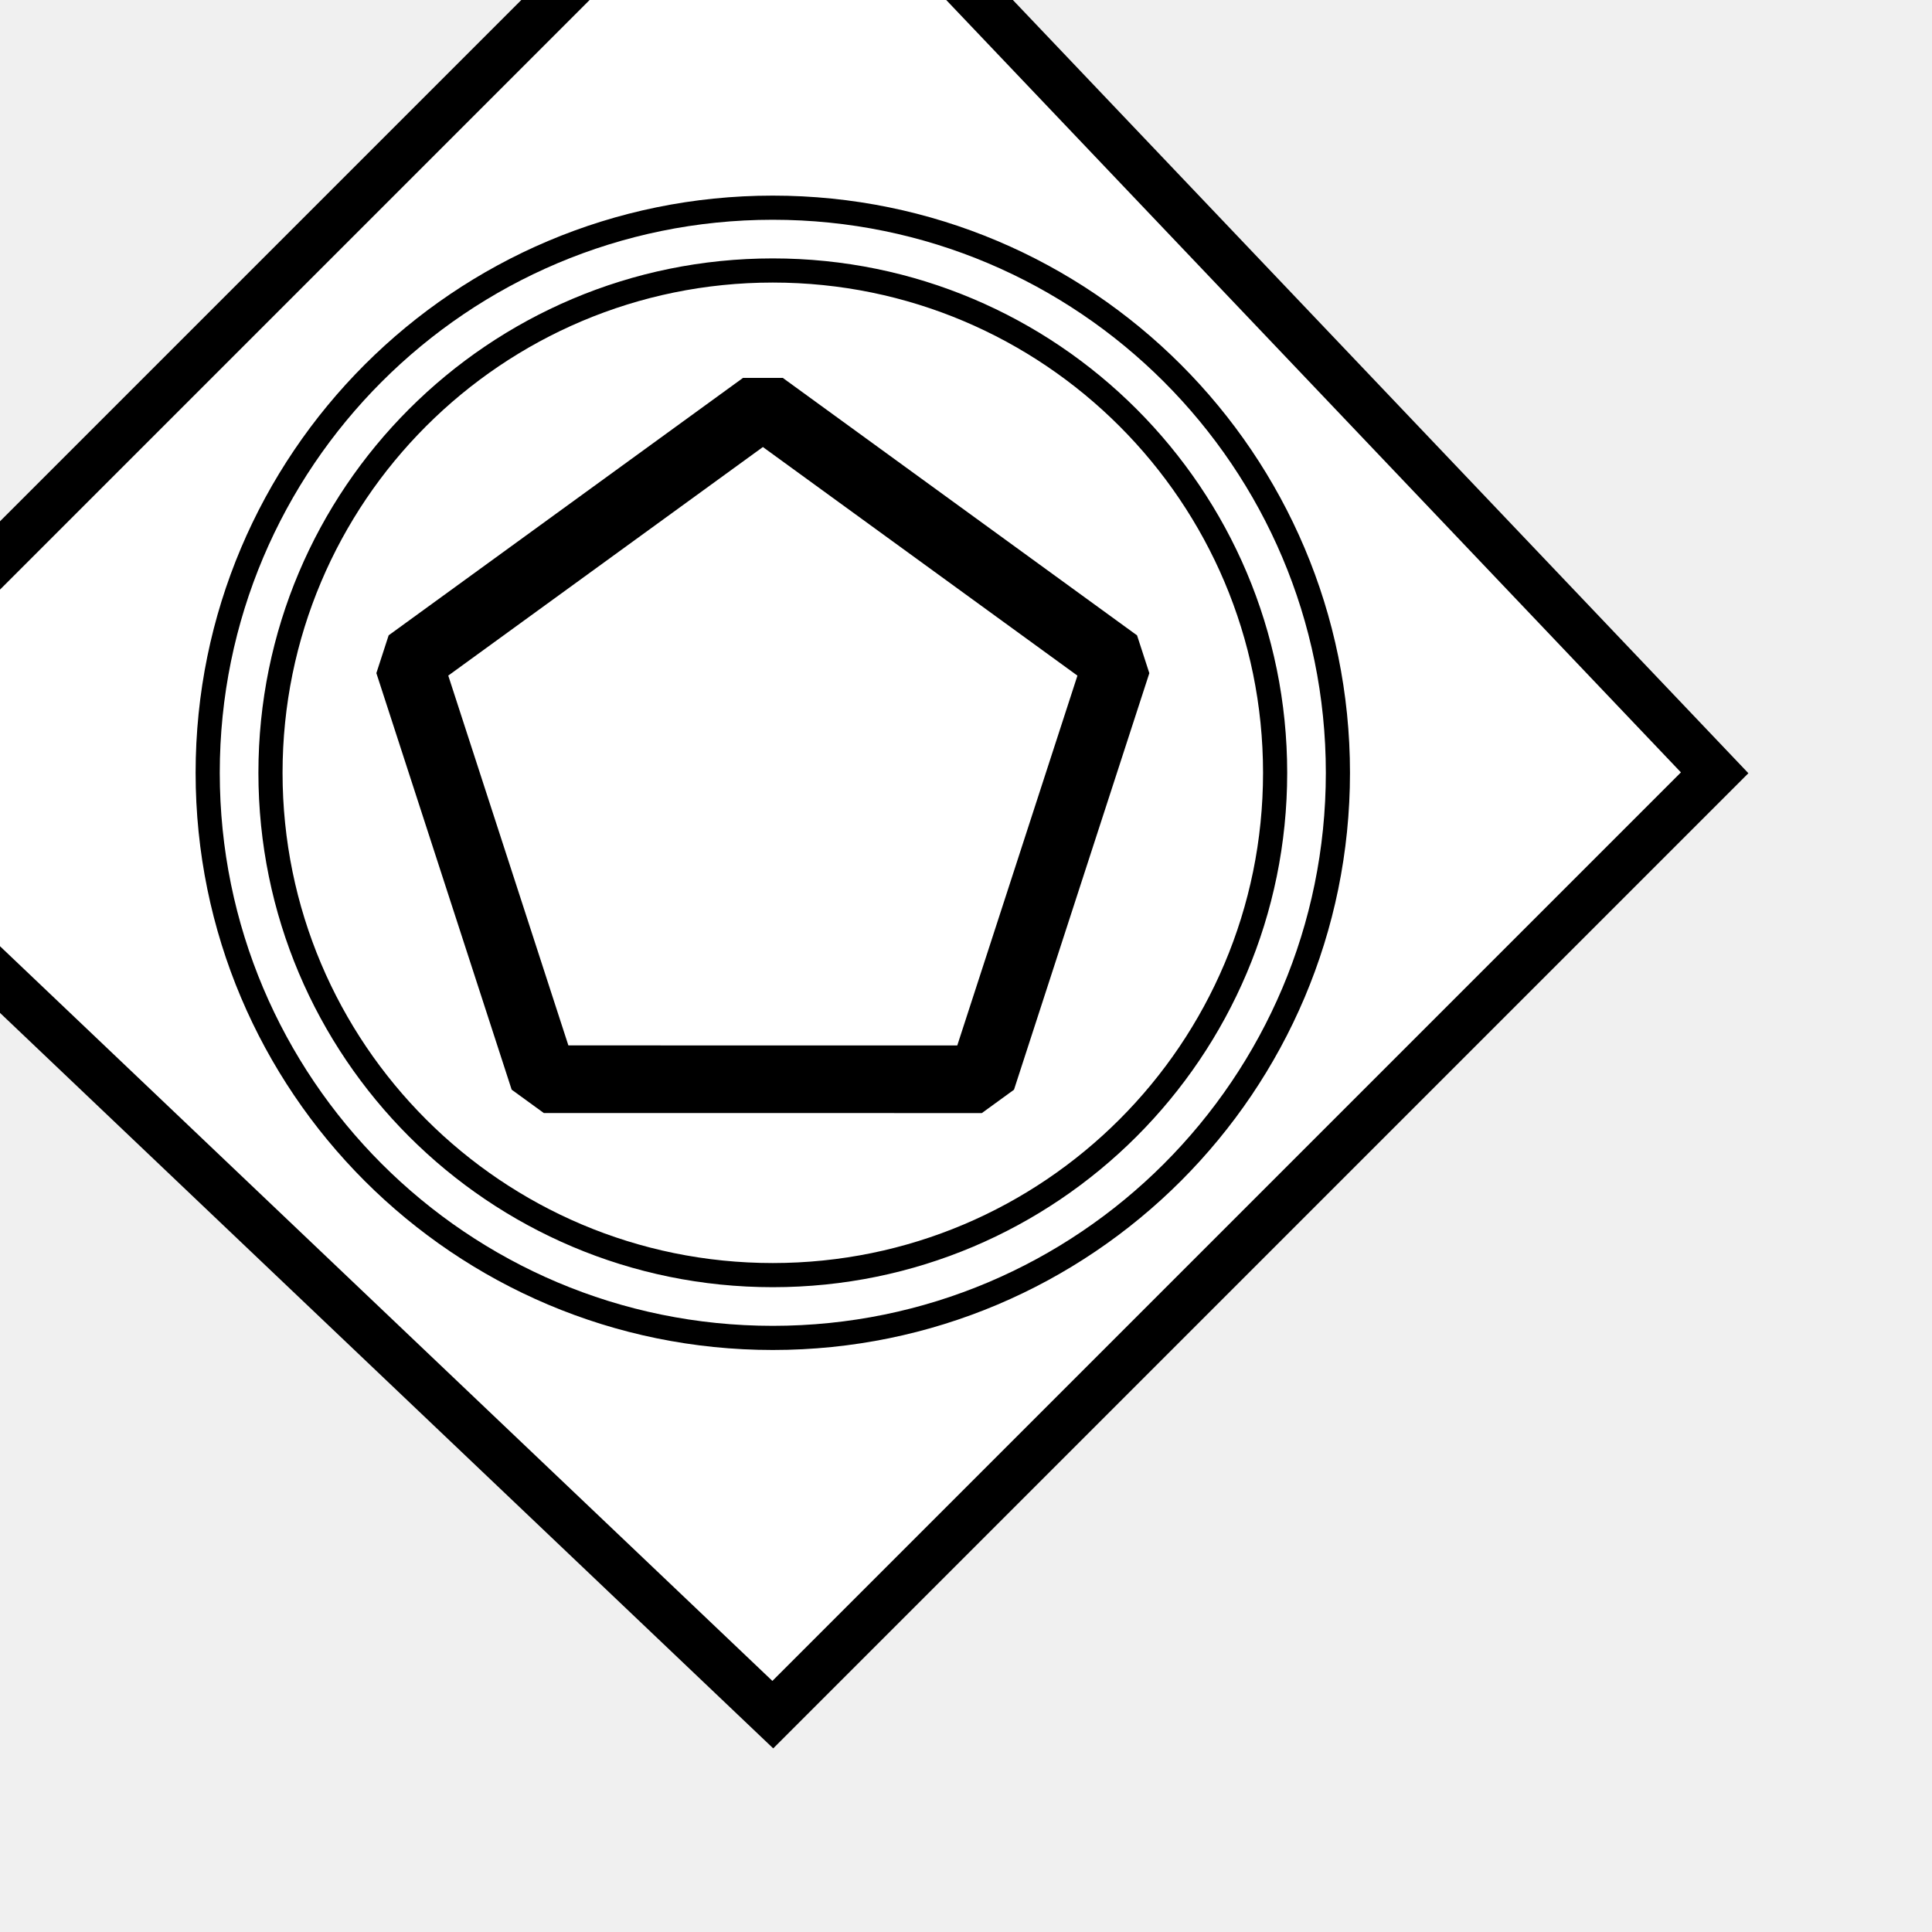
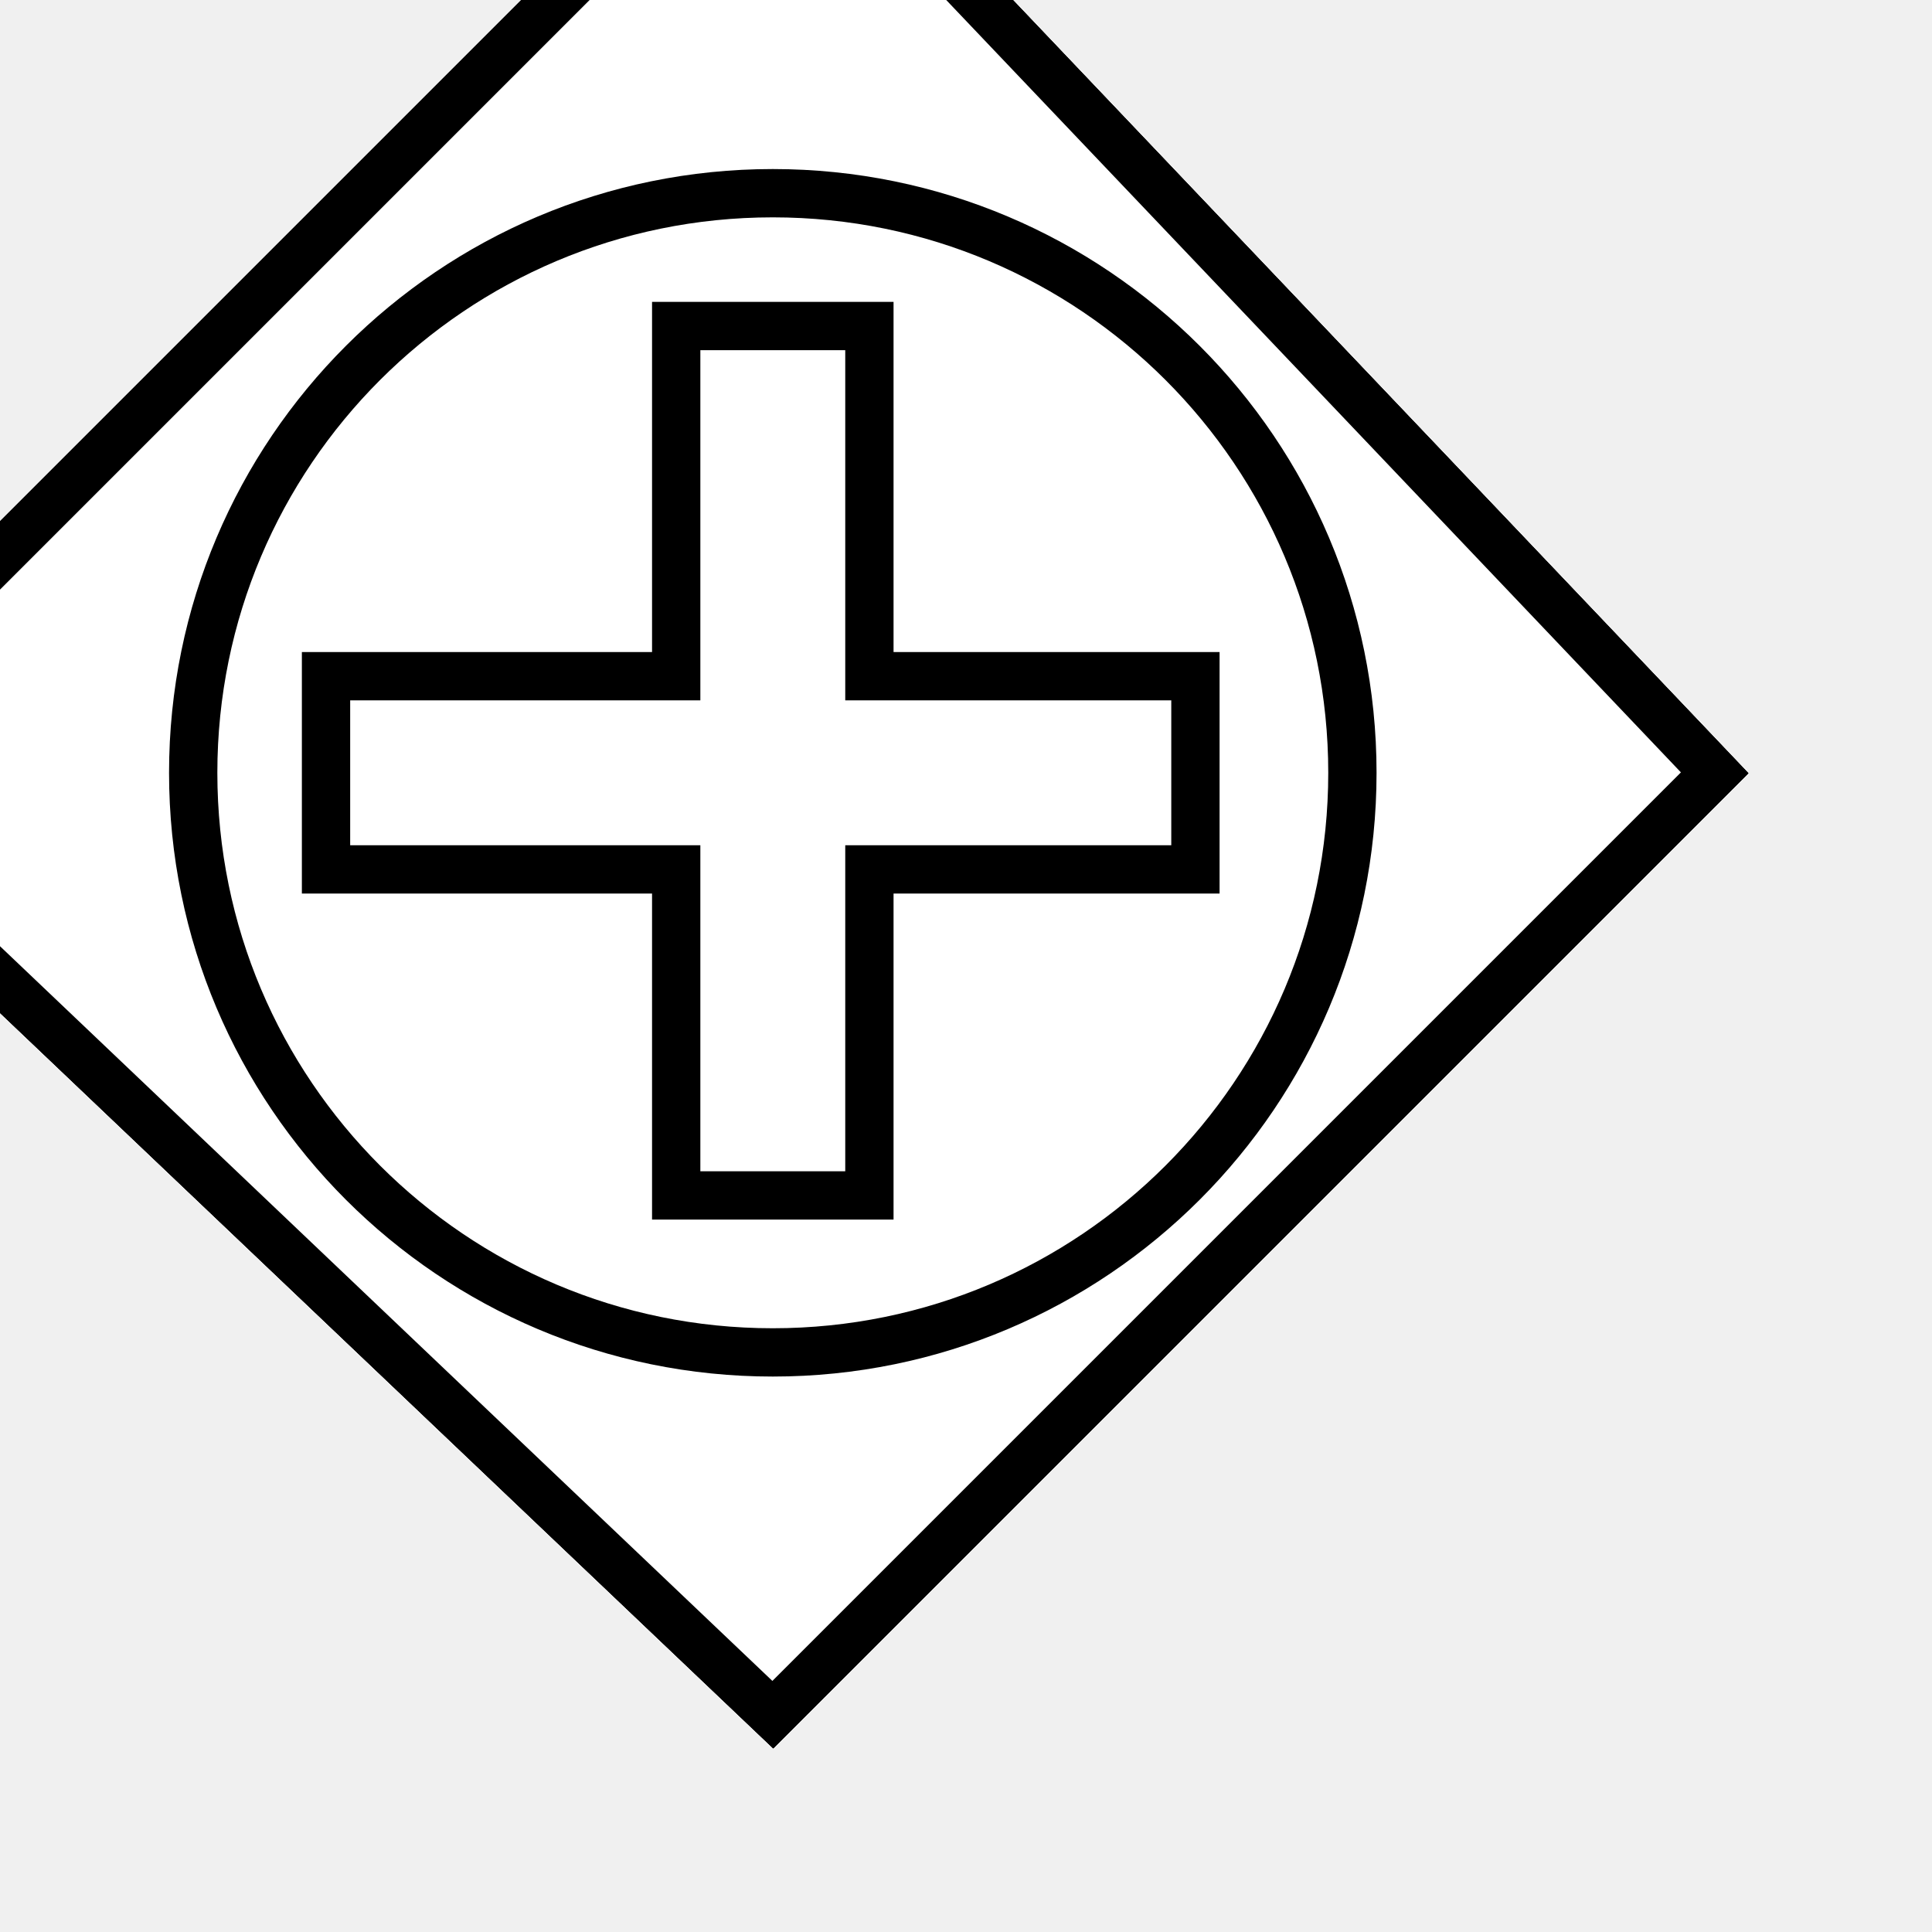
<svg xmlns="http://www.w3.org/2000/svg" xmlns:ns1="http://www.b3mn.org/oryx" version="1.0" width="40" height="40">
  <ns1:magnets>
    <ns1:magnet ns1:default="yes" ns1:cy="16" ns1:cx="16" />
  </ns1:magnets>
  <g>
    <path d="M -4.5,16 L 16,-4.5 L 35.5,16 L 16,35.5z" id="bg_frame" fill="#ffffff" style="stroke:#000000;stroke-width:1" />
    <circle cx="16" cy="16" r="10.4" style="fill:none;stroke:#000000;stroke-width:0.5" />
    <circle cx="16" cy="16" r="11.7" style="fill:none;stroke:#000000;stroke-width:0.5" />
    <path d="M 20.328,22.345 L 11.259,22.344 L 8.458,13.72 L 15.795,8.39 L 23.13,13.721 L 20.328,22.345 z" id="middlePolygon" style="fill:white;fill-opacity:1;stroke:#000000;stroke-width:1.4;stroke-linejoin:bevel;stroke-opacity:1" />
+     <g id="instantiate">
+       <path d="M -4.5,16 L 16,-4.5 L 35.5,16 L 16,35.5z" id="bg_frame" fill="#ffffff" style="stroke:#000000;stroke-width:1" />
+       <circle cx="16" cy="16" r="11" style="fill:none;stroke:#000000;stroke-width:1" />
+       <path d="M 20.328,22.345 L 11.259,22.344 L 8.458,13.72 L 15.795,8.39 L 23.13,13.721 L 20.328,22.345 z" id="middlePolygon" style="fill:white;fill-opacity:1;stroke:#000000;stroke-width:1.4;stroke-linejoin:bevel;stroke-opacity:1" />
+       <g id="parallel">
+         <path d="M -4.5,16 L 16,-4.5 L 35.5,16 L 16,35.5z" id="bg_frame" fill="white" style="stroke:#000000;stroke-width:1" />
+         <circle id="frame5" cx="16" cy="16" r="12" stroke="black" fill="none" stroke-width="1" />
+         <path d="M 6.75,14 L6.75,18 L14,18 L14,24.75 L18,24.75 L18,18 L24.75,18 L24.75,14 L18,14 L18,6.75 L14,6.75 L14,14z" id="path9" style="fill:white;stroke:#000000;stroke-width:1" />
+       </g>
+     </g>
  </g>
</svg>
